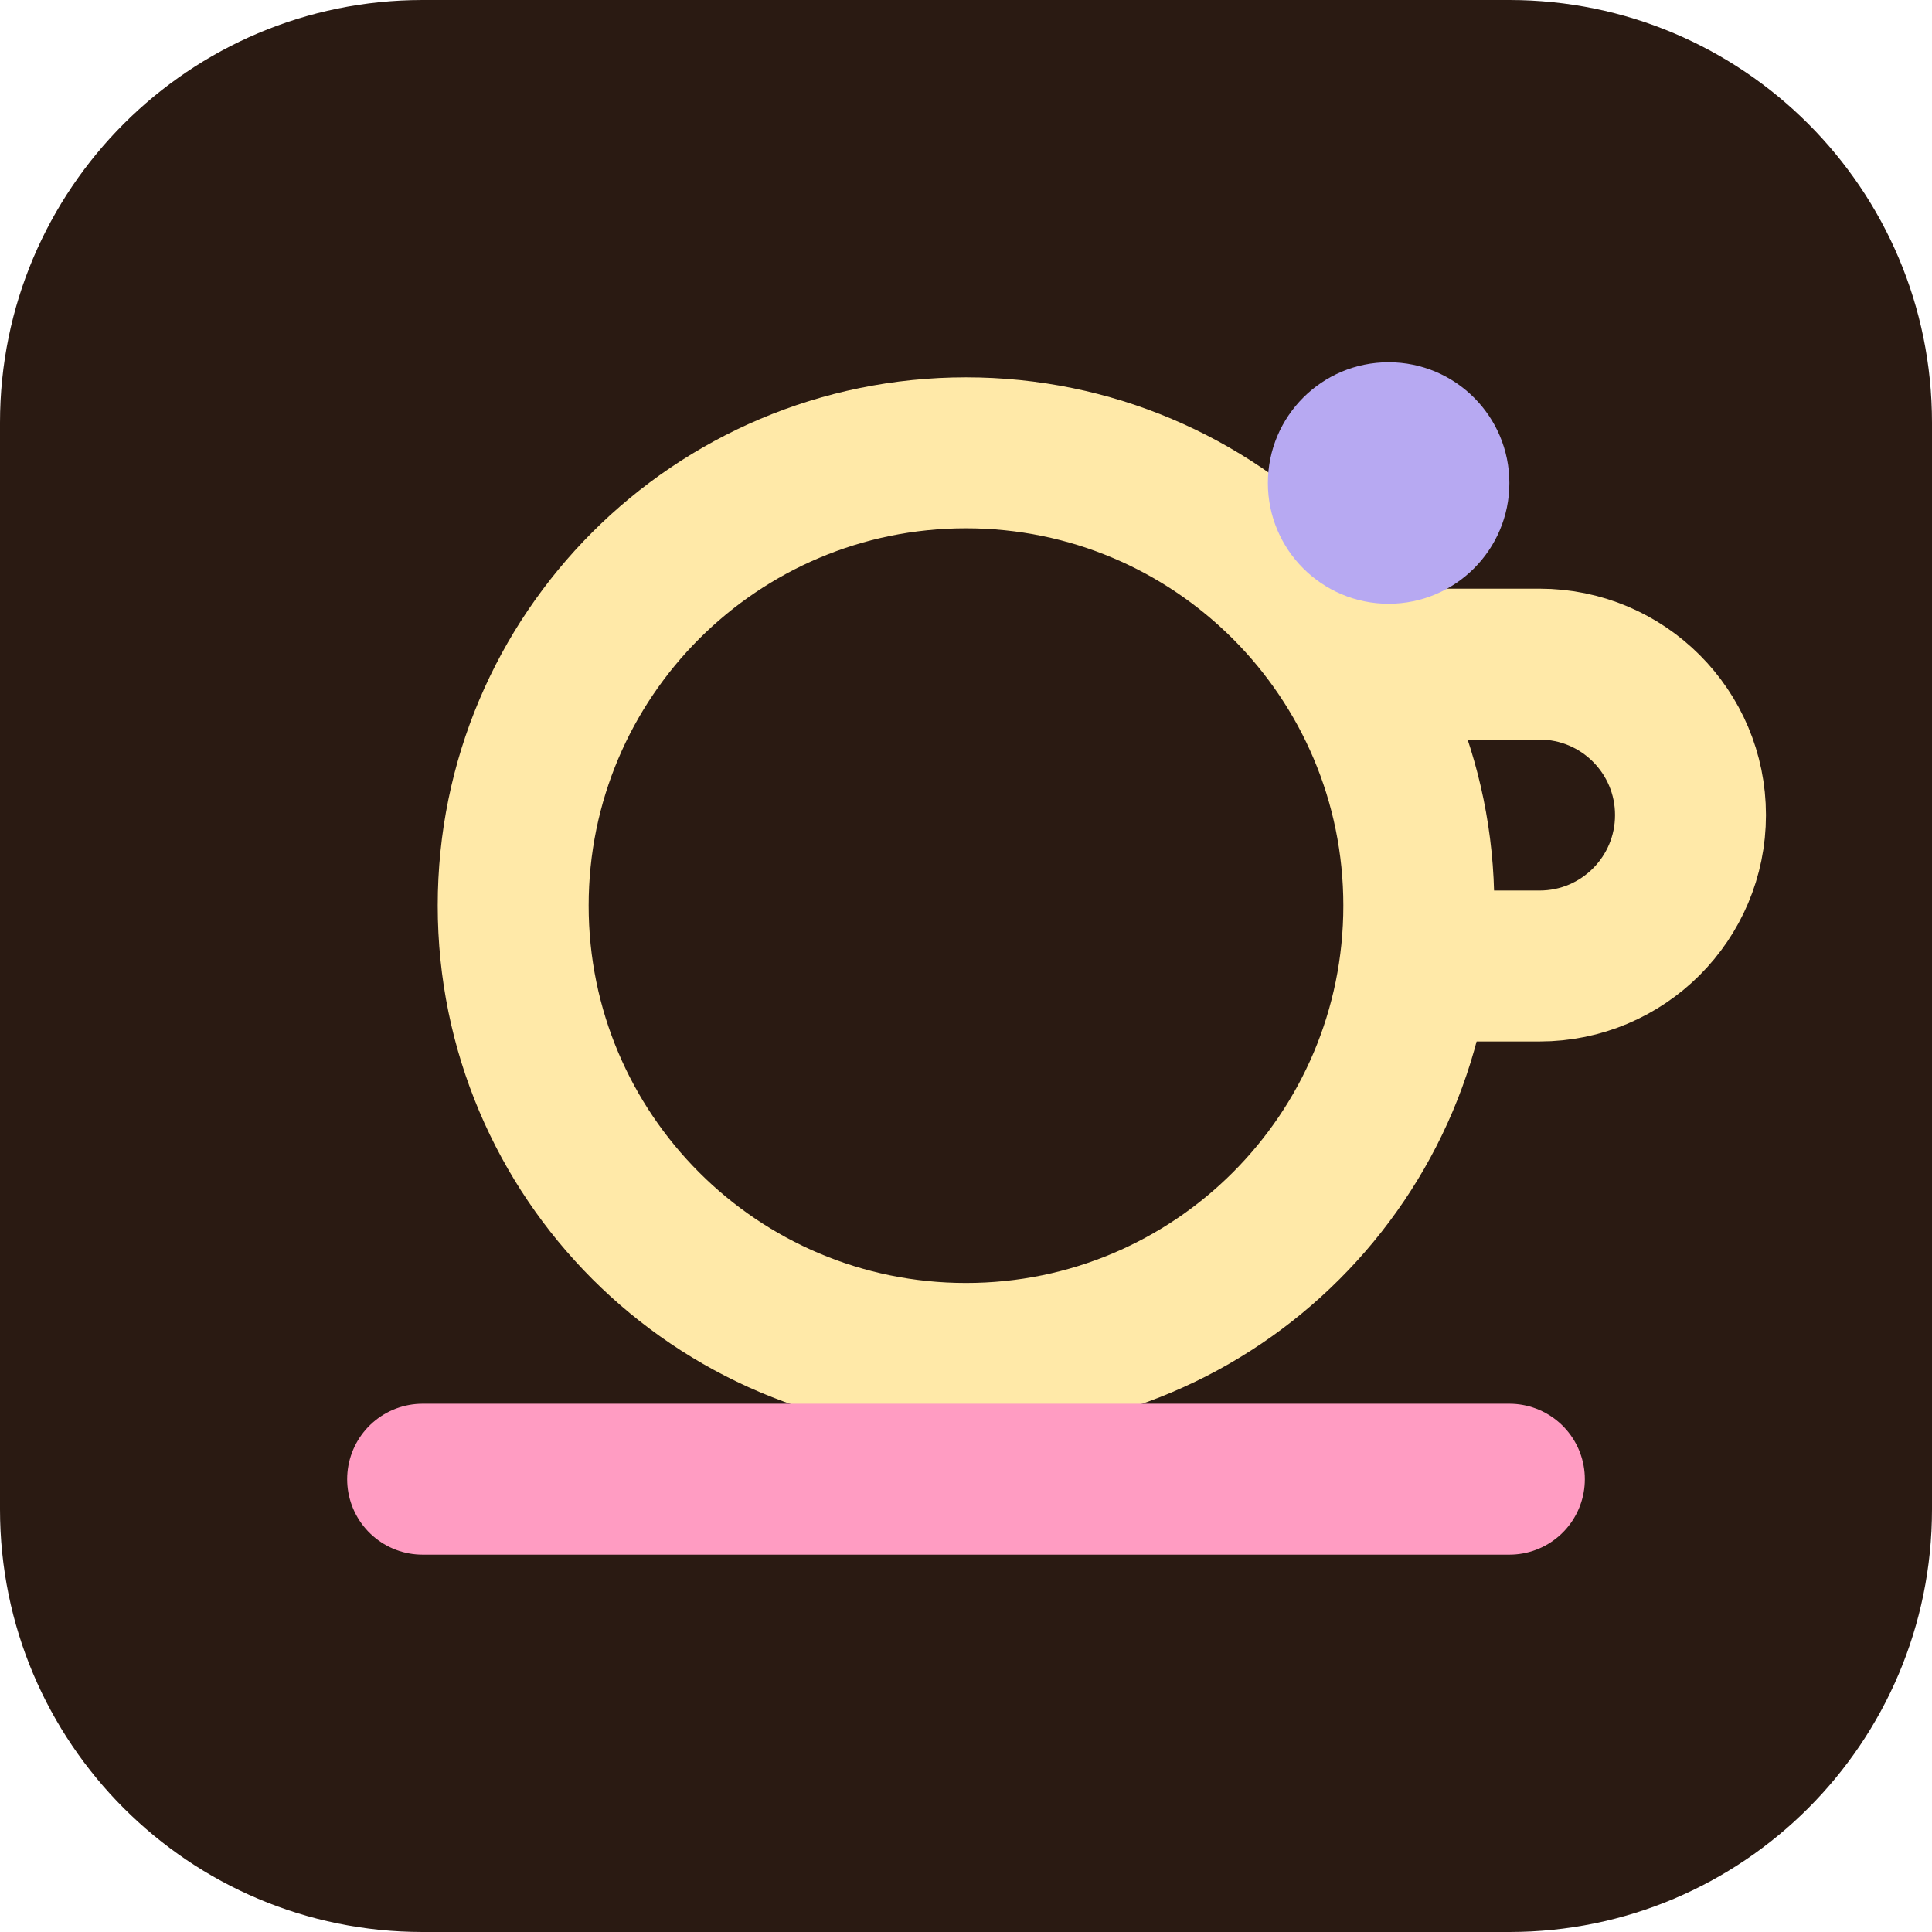
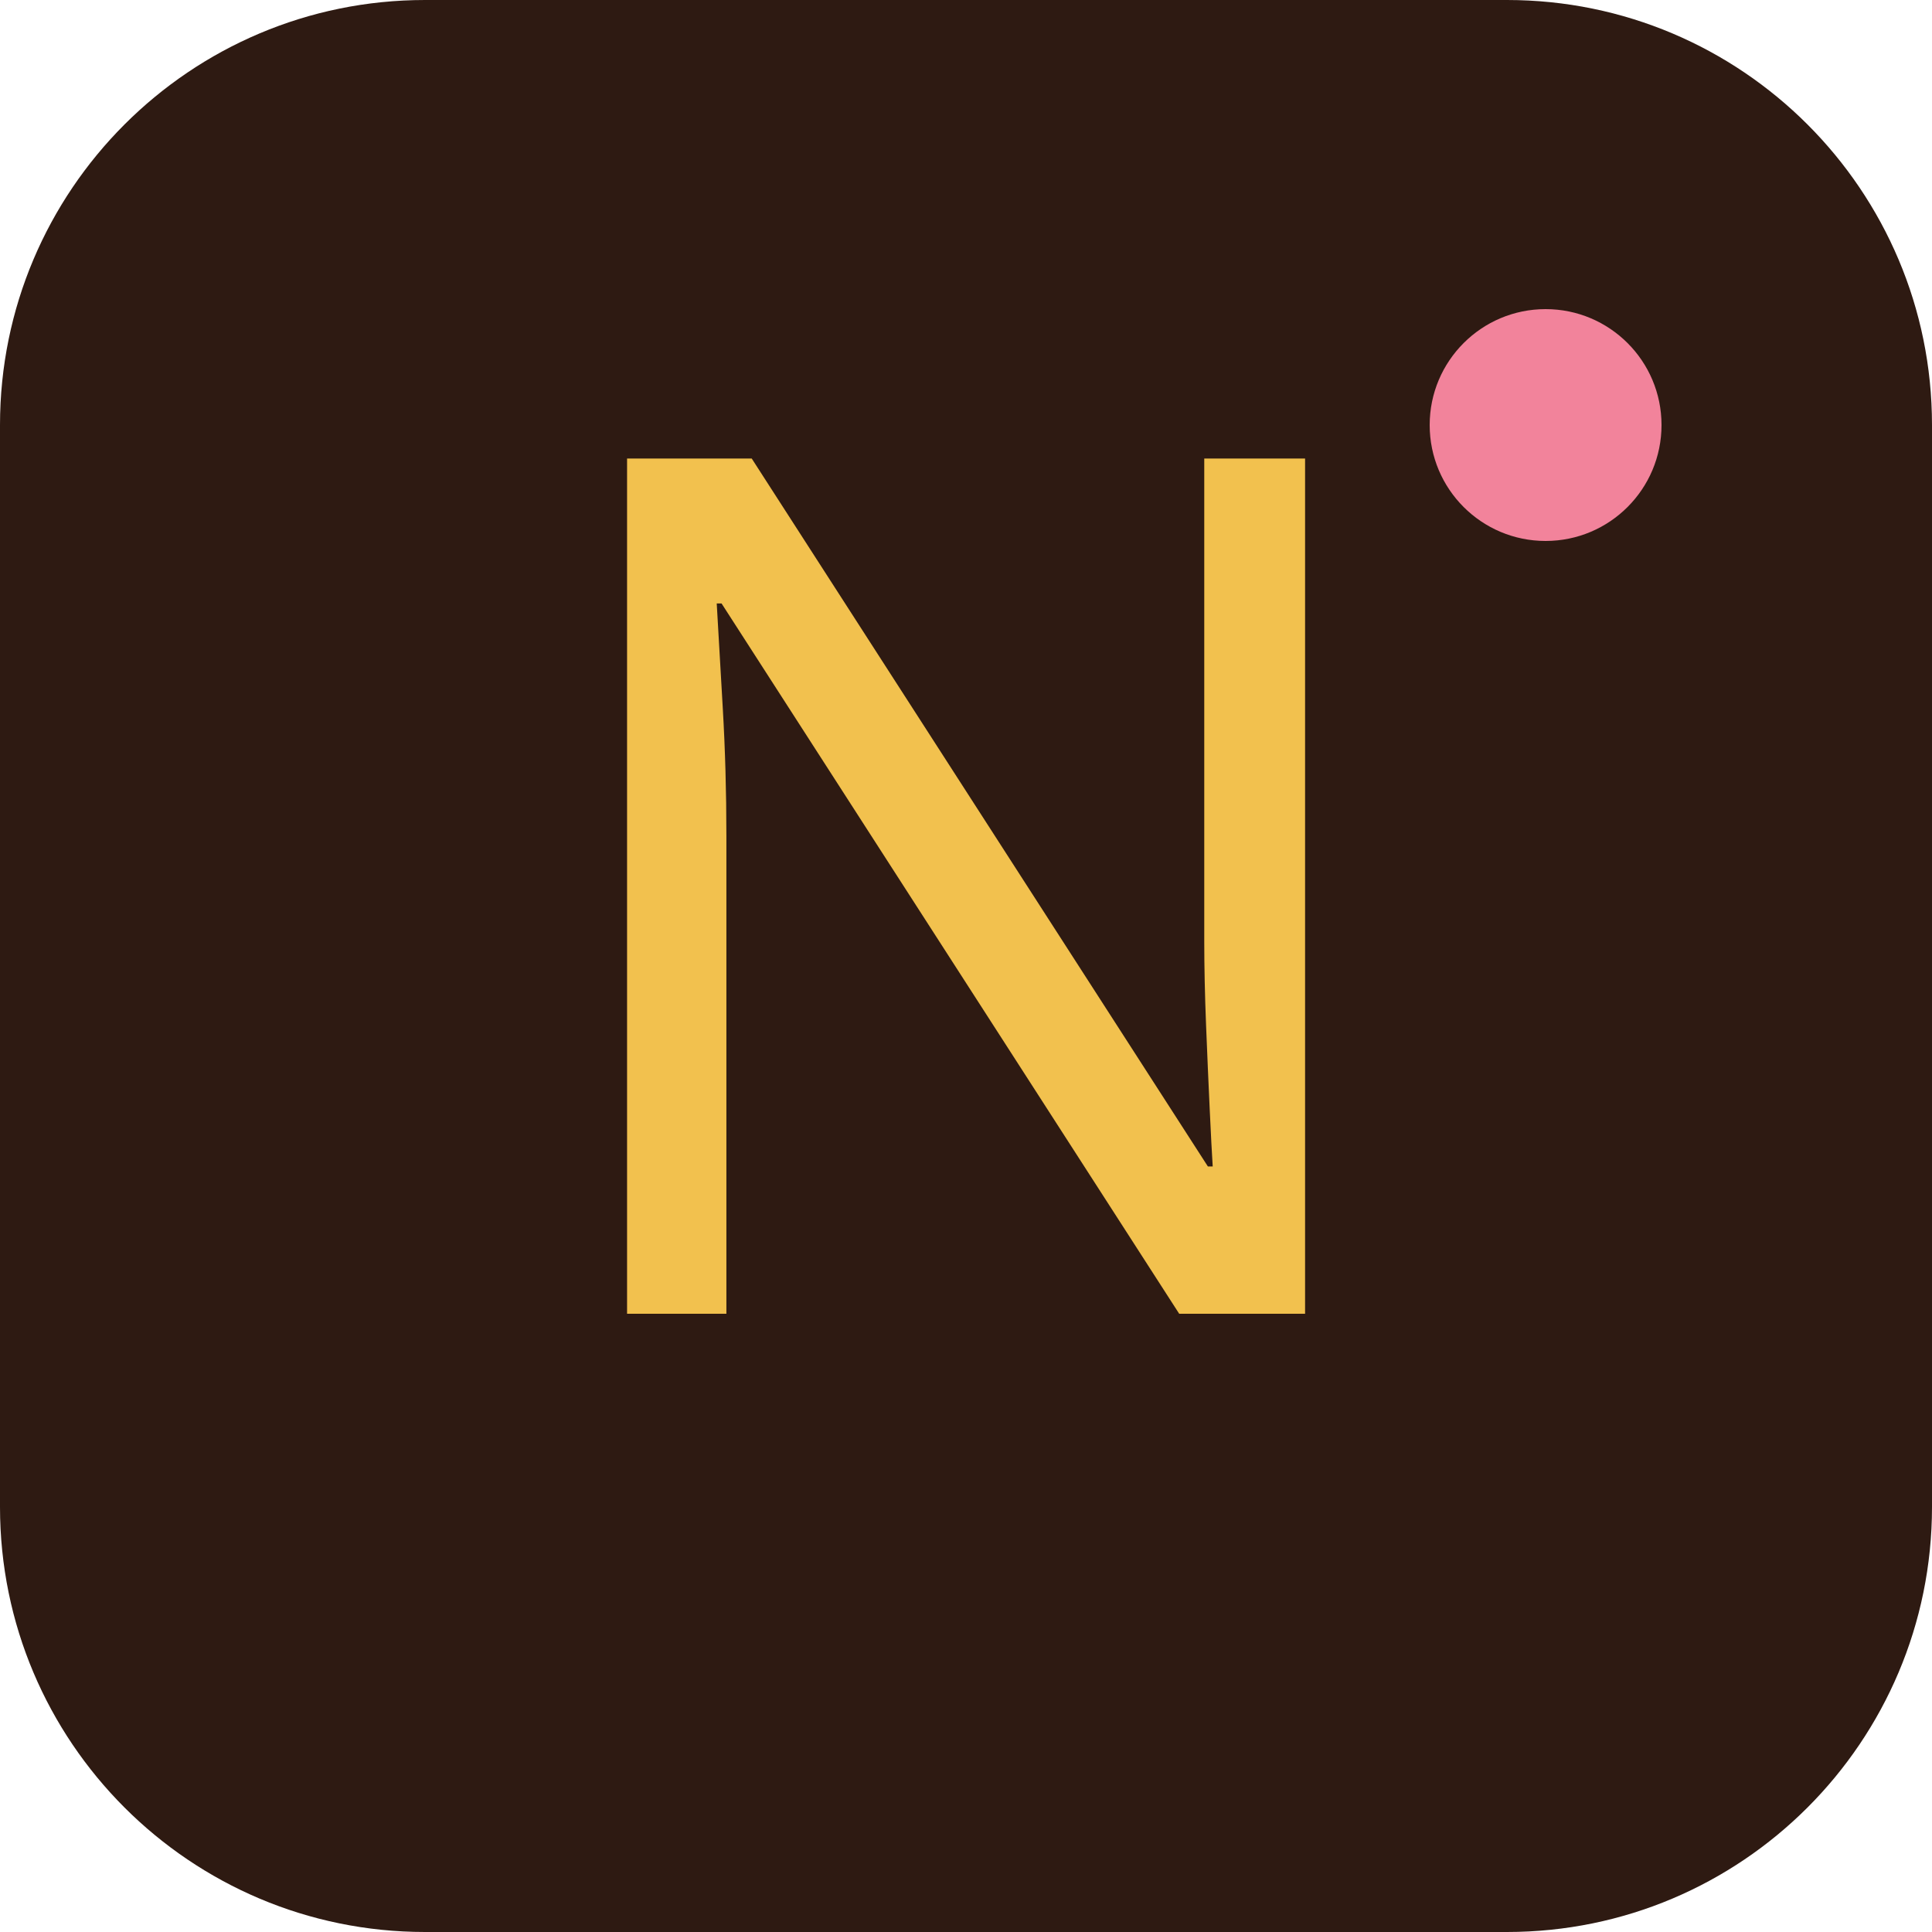
- <svg xmlns="http://www.w3.org/2000/svg" viewBox="0 0 64 64" role="img" aria-label="NooK Café">
-   <rect width="64" height="64" rx="14" fill="#2A1A12" />
-   <circle cx="32" cy="30" r="15" fill="none" stroke="#FFE9A8" stroke-width="5" />
-   <path d="M47 22h4a5 5 0 0 1 0 10h-4" fill="none" stroke="#FFE9A8" stroke-width="5" stroke-linecap="round" />
-   <path d="M14 49h36" stroke="#FF9CC2" stroke-width="5" stroke-linecap="round" />
-   <circle cx="46" cy="16" r="4" fill="#B7A9F2" />
+ <svg xmlns="http://www.w3.org/2000/svg" viewBox="0 0 100 100">
+   <rect width="100" height="100" rx="22" fill="#2E1A12" />
+   <text x="50" y="68" font-family="Anton, Impact, sans-serif" font-size="62" text-anchor="middle" fill="#F2C14E" letter-spacing="-2">N</text>
+   <circle cx="80" cy="22" r="6" fill="#F2839B" />
</svg>
